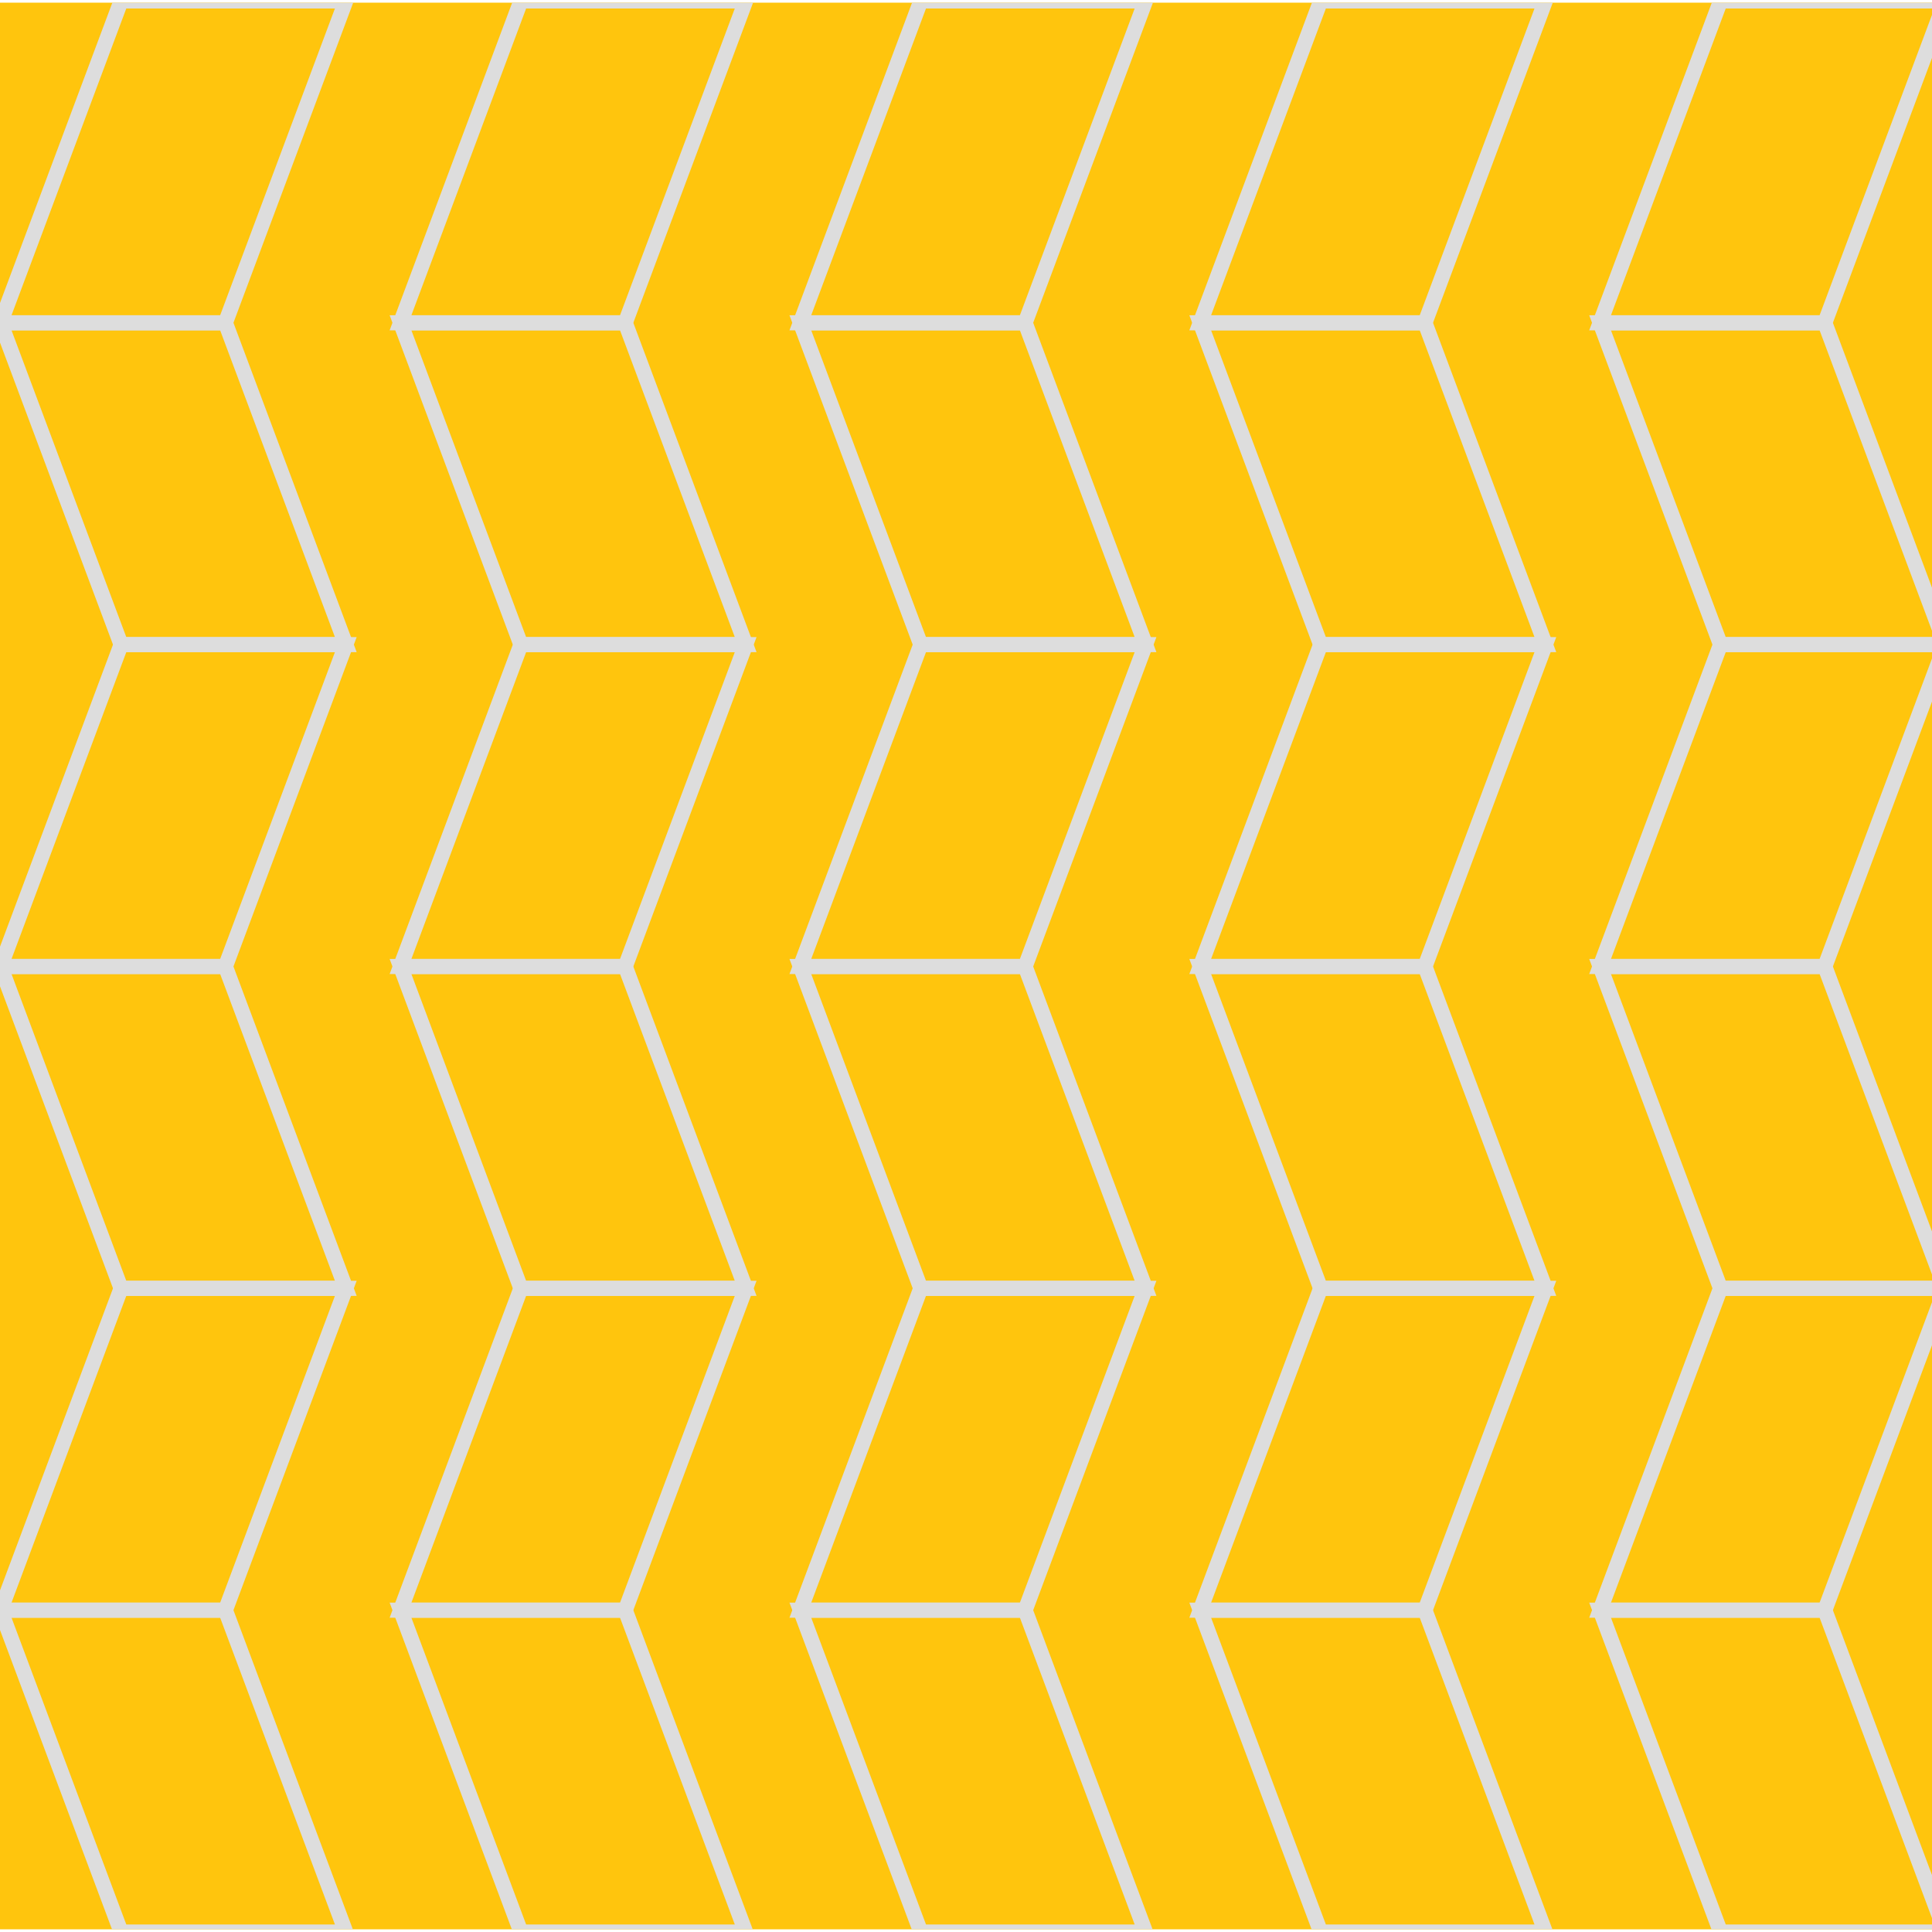
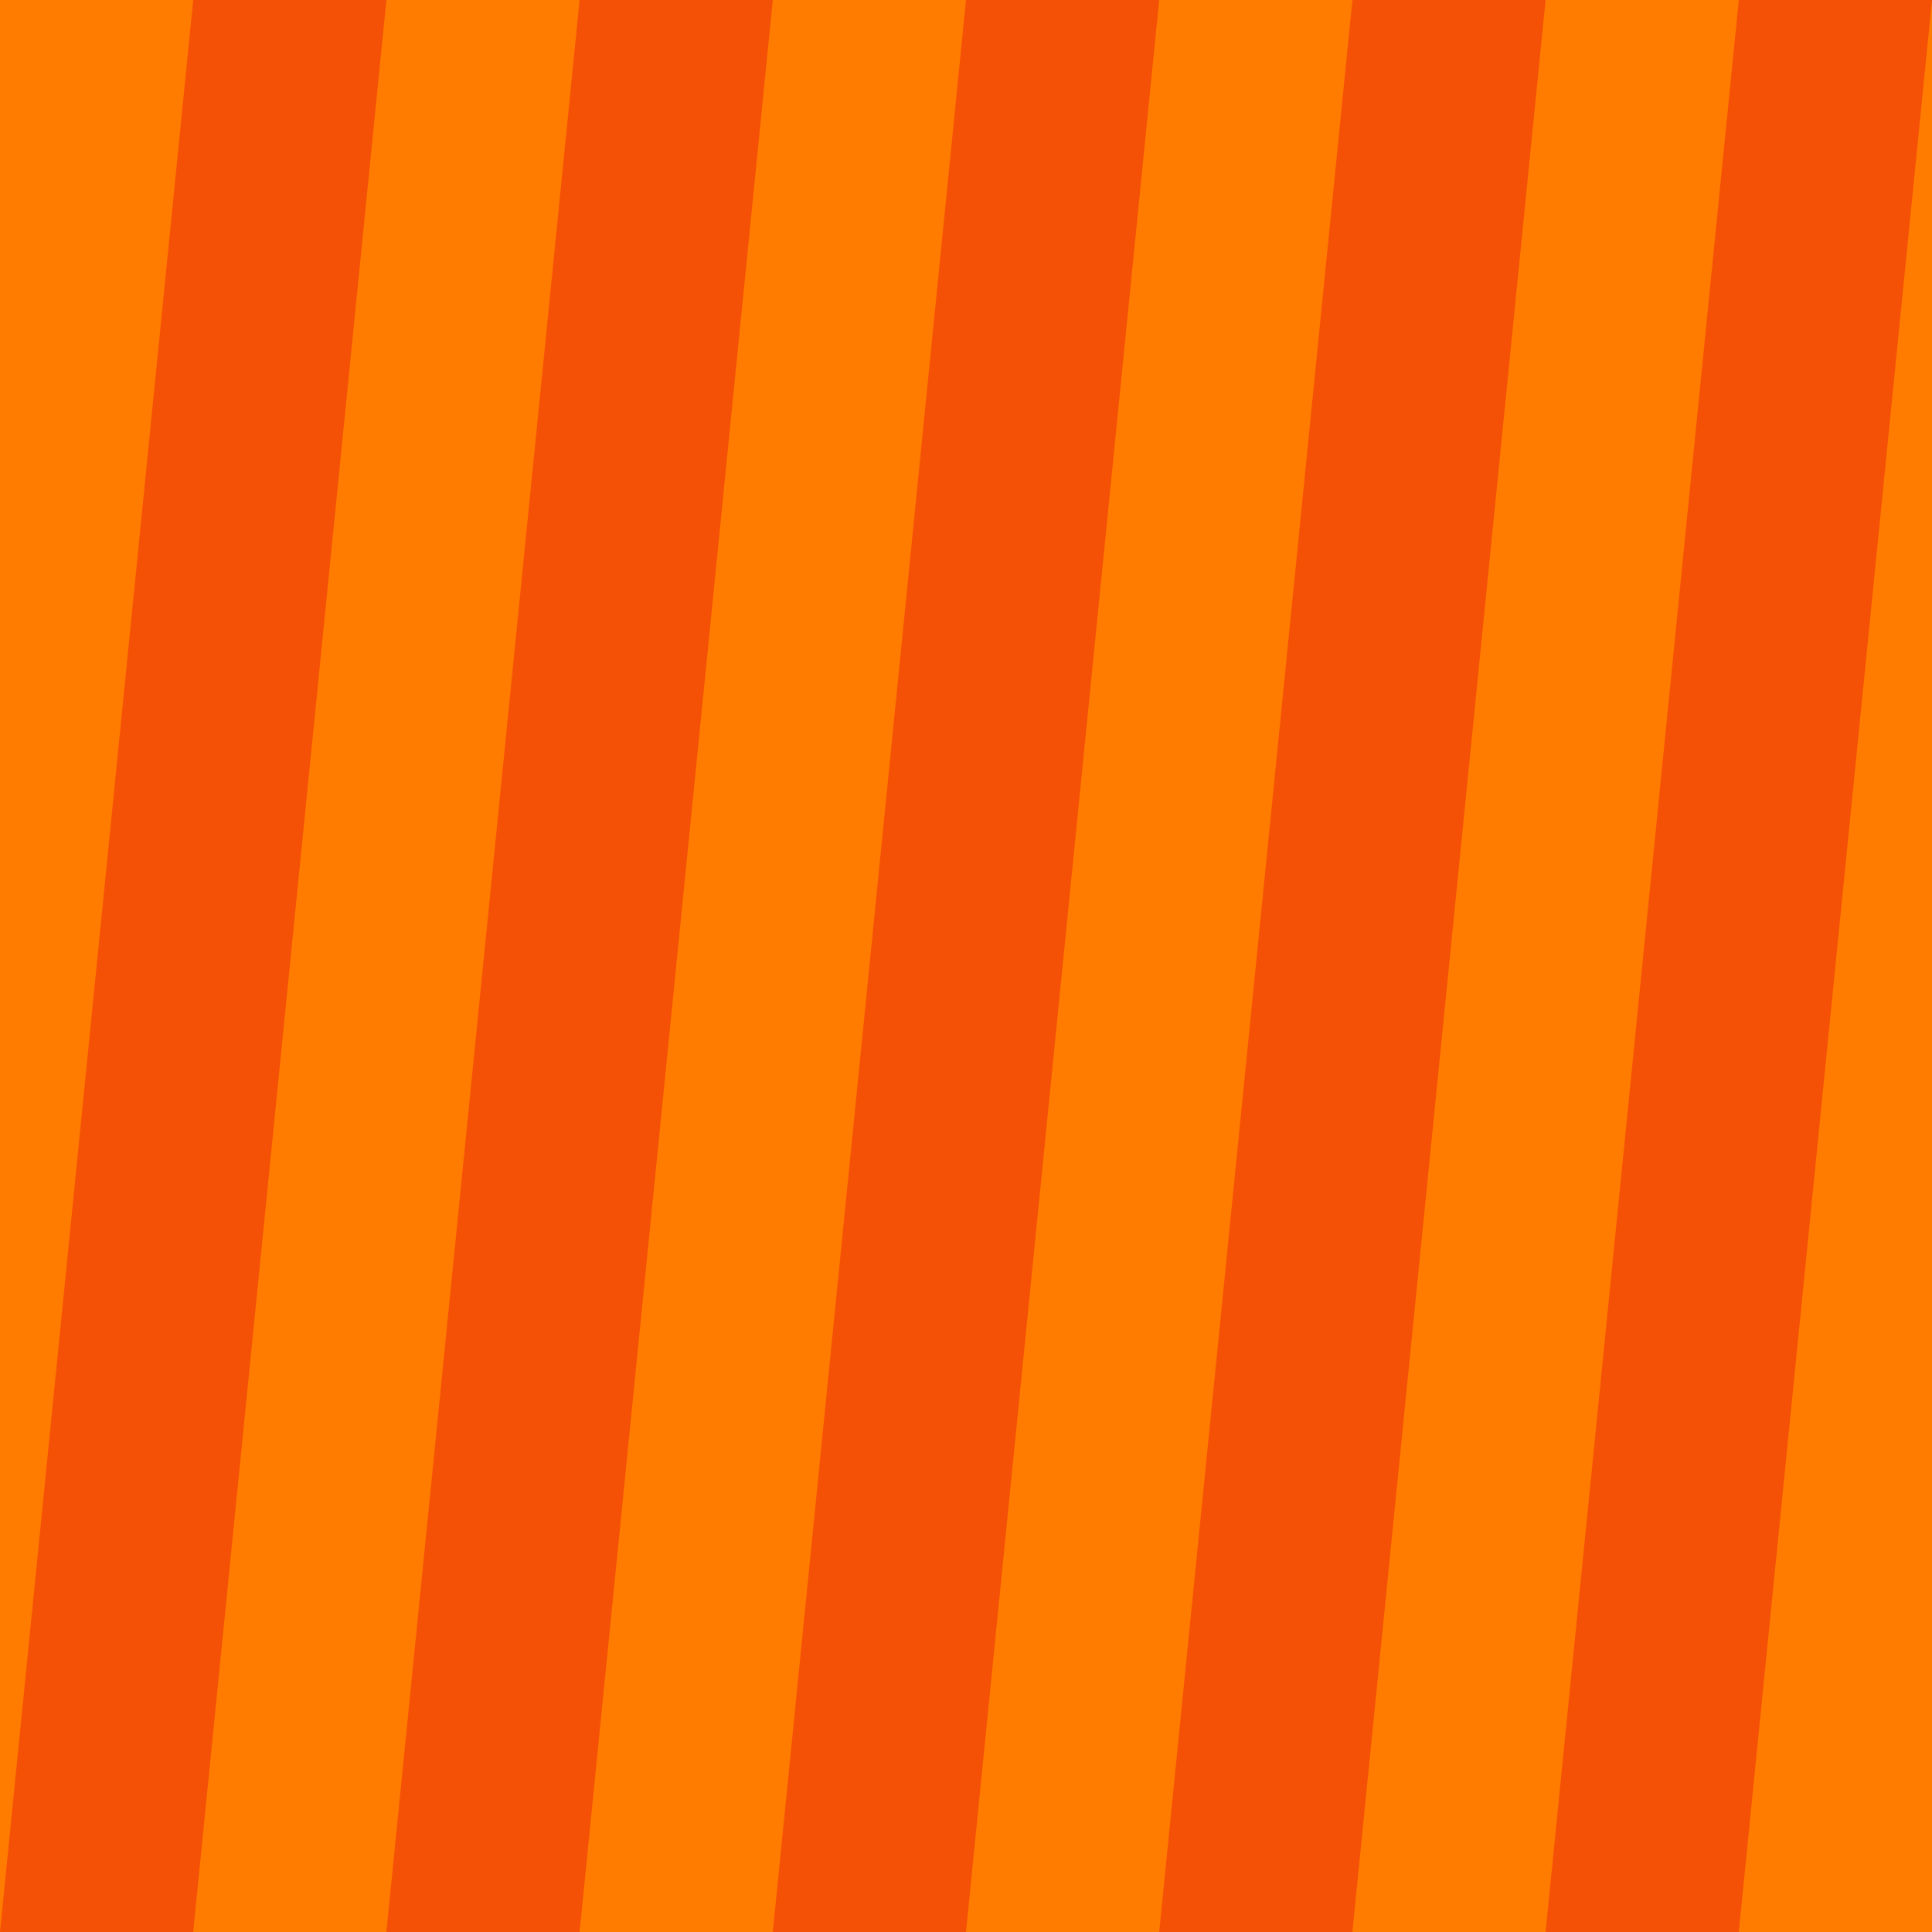
- <svg xmlns="http://www.w3.org/2000/svg" id="_레이어_1" data-name="레이어 1" viewBox="0 0 512 512">
+ <svg xmlns="http://www.w3.org/2000/svg" id="_레이어_1" data-name="레이어 1" width="512" height="512" viewBox="0 0 512 512">
  <defs>
    <style>
-       .cls-1, .cls-2 {
+       .cls-1 {
        fill: none;
      }

-       .cls-3 {
-         fill: #ffc50d;
+       .cls-2 {
+         fill: #ff7c00;
      }

-       .cls-2 {
-         stroke: #ddd;
-         stroke-miterlimit: 10;
-         stroke-width: 4px;
+       .cls-3 {
+         fill: #f45107;
      }

      .cls-4 {
+         fill: #bbf9f9;
+       }
+ 
+       .cls-5 {
        clip-path: url(#clippath);
      }
    </style>
    <clipPath id="clippath">
-       <rect class="cls-1" x="-.41" y=".71" width="512.82" height="510.58" />
+       <rect class="cls-1" x="624.88" y="0" width="512" height="512" />
    </clipPath>
  </defs>
-   <g class="cls-4">
-     <rect class="cls-3" x="-.41" y=".71" width="512.82" height="510.58" />
+   <rect class="cls-2" width="512" height="512" />
+   <g>
+     <polygon class="cls-3" points="153.6 512 102.4 512 153.6 0 204.8 0 153.6 512" />
+     <polygon class="cls-3" points="256 512 204.8 512 256 0 307.2 0 256 512" />
+     <polygon class="cls-3" points="358.4 512 307.2 512 358.4 0 409.6 0 358.4 512" />
+     <polygon class="cls-3" points="460.8 512 409.6 512 460.8 0 512 0 460.8 512" />
+     <polygon class="cls-3" points="51.2 512 0 512 51.2 0 102.4 0 51.2 512" />
+   </g>
+   <g class="cls-5">
    <g>
-       <polygon class="cls-2" points="32.08 170.83 91.64 170.83 59.73 85.54 .17 85.54 32.08 170.83" />
-       <polygon class="cls-2" points="59.73 85.54 .17 85.54 32.08 .25 91.64 .25 59.73 85.54" />
-       <polygon class="cls-2" points="32.08 341.42 91.64 341.42 59.73 256.13 .17 256.13 32.08 341.42" />
-       <polygon class="cls-2" points="59.73 256.13 .17 256.13 32.08 170.83 91.64 170.83 59.73 256.13" />
-       <polygon class="cls-2" points="32.08 512 91.64 512 59.73 426.71 .17 426.71 32.08 512" />
-       <polygon class="cls-2" points="59.73 426.71 .17 426.71 32.08 341.42 91.64 341.42 59.73 426.71" />
-       <polygon class="cls-2" points="138.04 170.83 197.61 170.83 165.7 85.54 106.14 85.54 138.04 170.83" />
-       <polygon class="cls-2" points="165.7 85.54 106.14 85.54 138.04 .25 197.61 .25 165.7 85.54" />
-       <polygon class="cls-2" points="138.04 341.42 197.61 341.42 165.7 256.13 106.14 256.13 138.04 341.42" />
-       <polygon class="cls-2" points="165.7 256.13 106.14 256.13 138.04 170.83 197.61 170.83 165.7 256.13" />
-       <polygon class="cls-2" points="138.04 512 197.61 512 165.7 426.71 106.14 426.71 138.04 512" />
-       <polygon class="cls-2" points="165.7 426.71 106.14 426.71 138.04 341.42 197.61 341.42 165.7 426.71" />
-       <polygon class="cls-2" points="244.01 170.83 303.58 170.83 271.67 85.54 212.1 85.54 244.01 170.83" />
-       <polygon class="cls-2" points="271.67 85.54 212.1 85.54 244.01 .25 303.58 .25 271.67 85.54" />
-       <polygon class="cls-2" points="244.01 341.42 303.58 341.42 271.67 256.13 212.1 256.13 244.01 341.42" />
-       <polygon class="cls-2" points="271.67 256.13 212.1 256.13 244.01 170.83 303.58 170.83 271.67 256.13" />
-       <polygon class="cls-2" points="244.01 512 303.58 512 271.67 426.71 212.1 426.71 244.01 512" />
-       <polygon class="cls-2" points="271.67 426.71 212.1 426.71 244.01 341.42 303.58 341.42 271.67 426.71" />
-       <polygon class="cls-2" points="349.98 170.83 409.54 170.83 377.63 85.54 318.07 85.54 349.98 170.83" />
-       <polygon class="cls-2" points="377.63 85.54 318.07 85.54 349.98 .25 409.54 .25 377.63 85.54" />
-       <polygon class="cls-2" points="349.98 341.42 409.54 341.42 377.63 256.13 318.07 256.13 349.98 341.42" />
-       <polygon class="cls-2" points="377.63 256.13 318.07 256.13 349.98 170.83 409.54 170.83 377.63 256.13" />
-       <polygon class="cls-2" points="349.98 512 409.54 512 377.63 426.71 318.07 426.71 349.98 512" />
-       <polygon class="cls-2" points="377.63 426.71 318.07 426.71 349.98 341.42 409.54 341.42 377.63 426.71" />
-       <polygon class="cls-2" points="455.95 170.83 515.51 170.83 483.6 85.54 424.04 85.54 455.95 170.83" />
-       <polygon class="cls-2" points="483.6 85.54 424.04 85.54 455.95 .25 515.51 .25 483.6 85.54" />
-       <polygon class="cls-2" points="455.95 341.42 515.51 341.42 483.6 256.13 424.04 256.13 455.95 341.42" />
-       <polygon class="cls-2" points="483.6 256.13 424.04 256.13 455.95 170.83 515.51 170.83 483.6 256.13" />
-       <polygon class="cls-2" points="455.95 512 515.51 512 483.6 426.71 424.04 426.71 455.95 512" />
-       <polygon class="cls-2" points="483.6 426.71 424.04 426.71 455.95 341.42 515.51 341.42 483.6 426.71" />
+       <path class="cls-4" d="M714.98,90.1h-344.61V-254.51h344.61V90.1ZM376.78,83.7h331.8V-248.11h-331.8V83.7Z" />
+       <path class="cls-4" d="M714.98,768.34h-344.61v-344.61h344.61v344.61ZM376.78,761.94h331.8v-331.8h-331.8v331.8Z" />
    </g>
  </g>
</svg>
